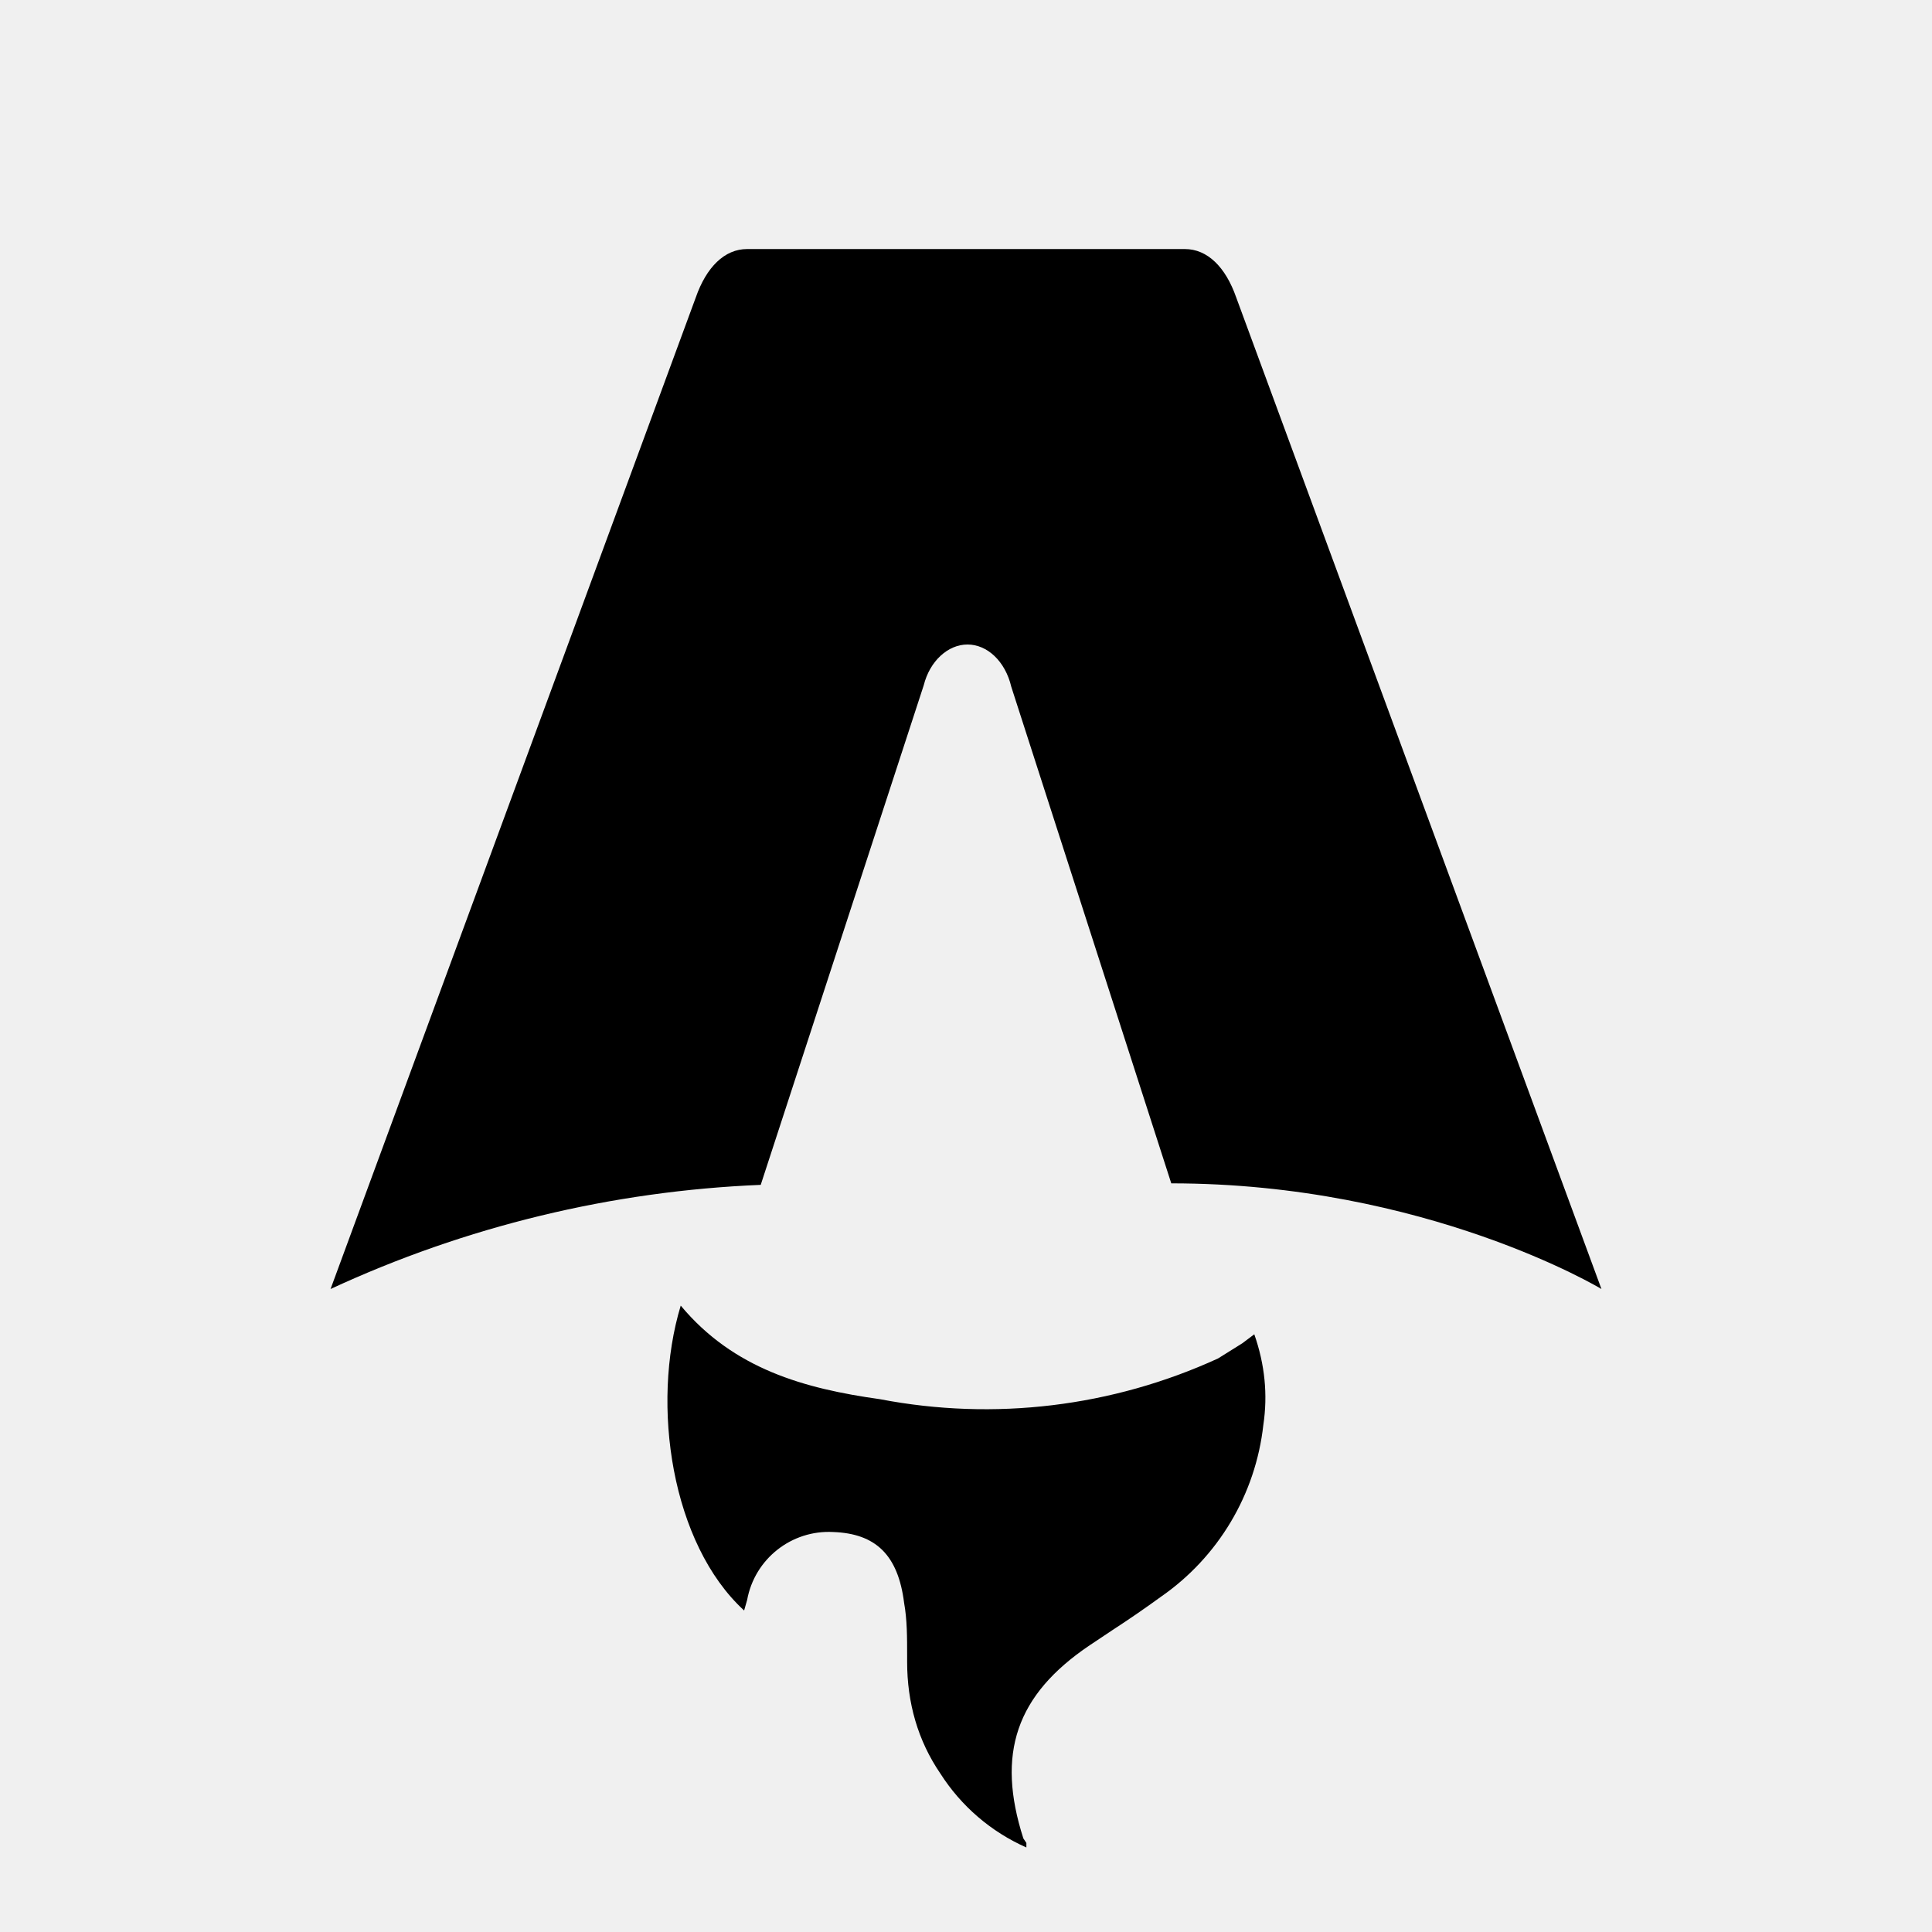
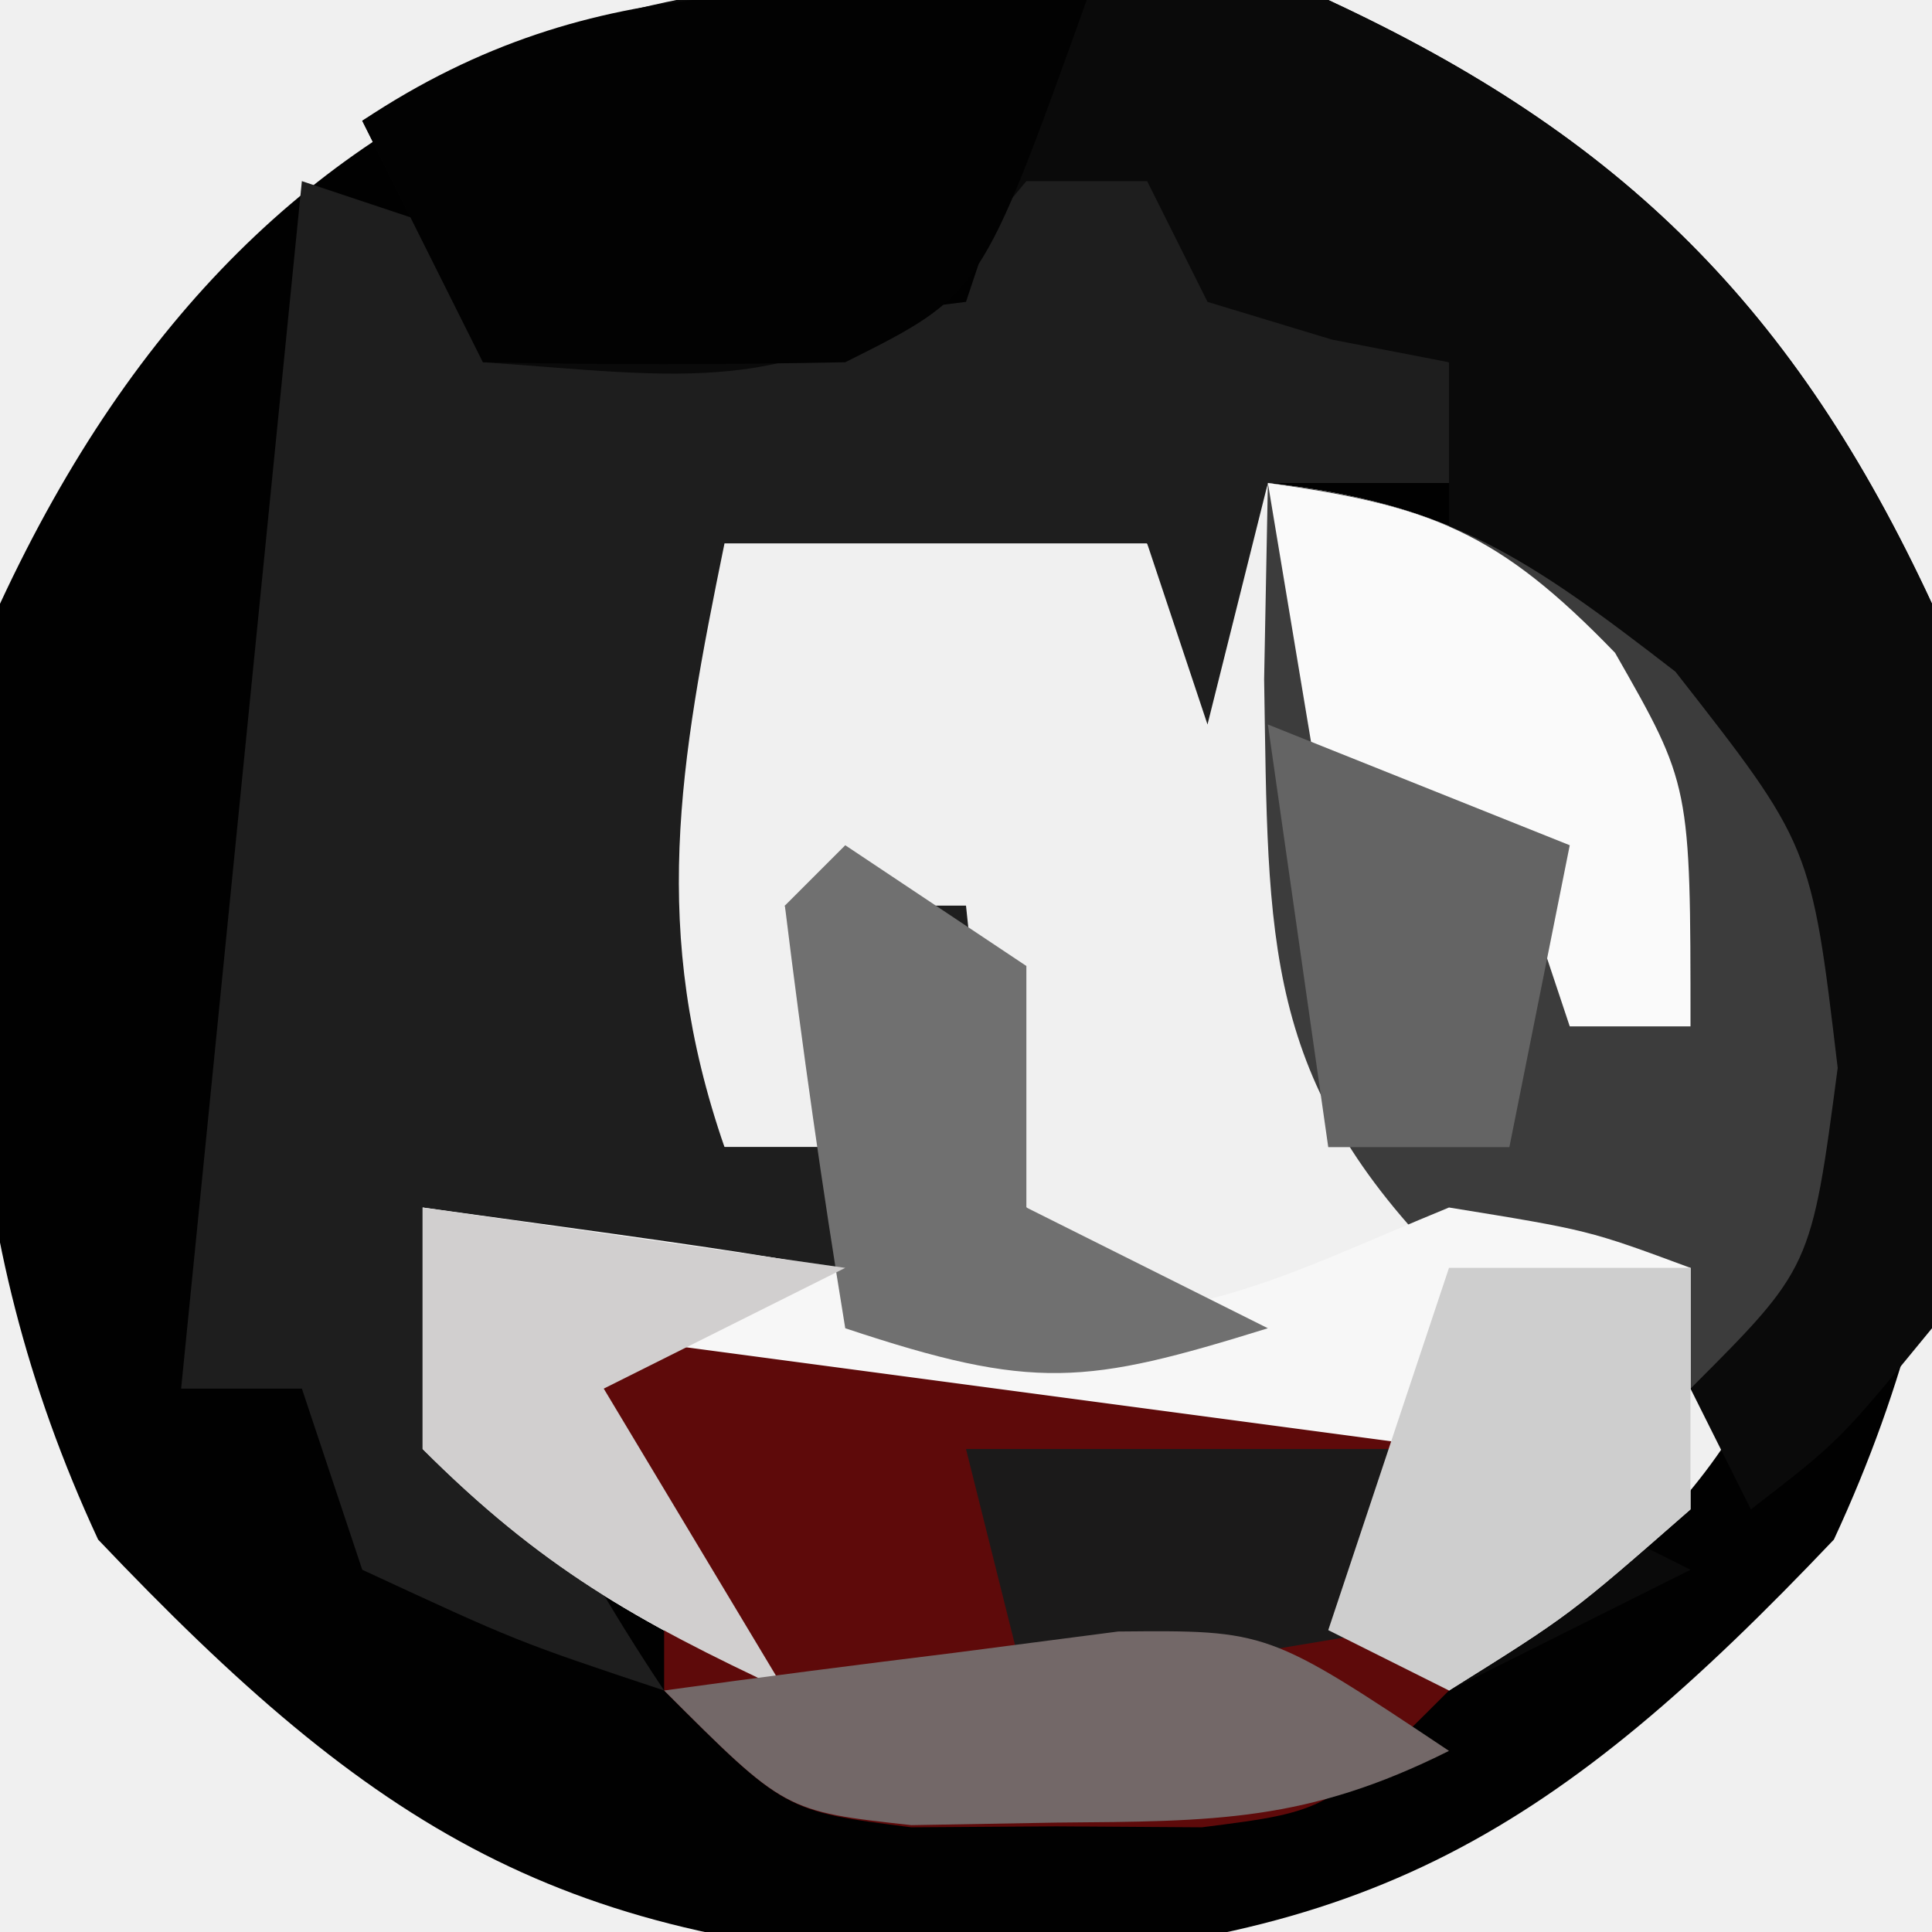
- <svg xmlns="http://www.w3.org/2000/svg" fill="none" viewBox="0 0 128 128">
-   <path d="M50.4 78.5a75.1 75.1 0 0 0-28.5 6.9l24.2-65.7c.7-2 1.9-3.2 3.4-3.2h29c1.5 0 2.7 1.2 3.4 3.2l24.2 65.7s-11.6-7-28.5-7L67 45.5c-.4-1.7-1.6-2.8-2.9-2.8-1.3 0-2.5 1.1-2.9 2.7L50.4 78.5Zm-1.1 28.2Zm-4.2-20.2c-2 6.6-.6 15.8 4.2 20.2a17.5 17.5 0 0 1 .2-.7 5.5 5.5 0 0 1 5.7-4.5c2.8.1 4.3 1.5 4.7 4.7.2 1.1.2 2.3.2 3.5v.4c0 2.7.7 5.2 2.2 7.4a13 13 0 0 0 5.7 4.9v-.3l-.2-.3c-1.8-5.6-.5-9.5 4.4-12.8l1.5-1a73 73 0 0 0 3.2-2.2 16 16 0 0 0 6.8-11.4c.3-2 .1-4-.6-6l-.8.6-1.6 1a37 37 0 0 1-22.4 2.7c-5-.7-9.7-2-13.2-6.2Z" />
-   <style>
-         path { fill: #000; }
-         @media (prefers-color-scheme: dark) {
-             path { fill: #FFF; }
-         }
-     </style>
+ <svg xmlns="http://www.w3.org/2000/svg" version="1.1" width="32" height="32">
+   <path d="M0 0 C4.885 2.268 7.732 5.115 10 10 C10.754 15.6 10.773 20.335 8.375 25.5 C3.801 30.314 0.691 32.252 -6 32.5 C-12.691 32.252 -15.801 30.314 -20.375 25.5 C-22.773 20.335 -22.754 15.6 -22 10 C-17.522 0.355 -9.853 -1.326 0 0 Z " fill="#010101" transform="translate(22,0)" />
+   <path d="M0 0 C3.5 0.312 3.5 0.312 7 1 C7.33 1.66 7.66 2.32 8 3 C8.33 2.01 8.66 1.02 9 0 C12.006 0.334 13.309 1.239 15.75 3.125 C18 6 18 6 18.438 9.562 C17.879 13.947 17.293 15.935 13.875 18.75 C13.256 19.163 12.637 19.575 12 20 C11.34 19.67 10.68 19.34 10 19 C10.33 18.34 10.66 17.68 11 17 C9.969 16.909 9.969 16.909 8.918 16.816 C8.017 16.733 7.116 16.649 6.188 16.562 C5.294 16.481 4.401 16.4 3.48 16.316 C1 16 1 16 -2 15 C-1.01 16.65 -0.02 18.3 1 20 C-1.468 18.848 -3.048 17.952 -5 16 C-5 14.68 -5 13.36 -5 12 C-3.866 12.165 -2.731 12.33 -1.562 12.5 C2.069 13.234 2.069 13.234 5 12 C4.34 10.35 3.68 8.7 3 7 C2.67 8.32 2.34 9.64 2 11 C1.34 11 0.68 11 0 11 C-1.771 8.292 -2.011 7.107 -1.688 3.812 C-1 1 -1 1 0 0 Z " fill="#F0F0F0" transform="translate(12,8)" />
+   <path d="M0 0 C3 1 3 1 4 3 C4.99 3.33 5.98 3.66 7 4 C7 4.66 7 5.32 7 6 C6.01 6 5.02 6 4 6 C3.67 7.32 3.34 8.64 3 10 C2.67 9.01 2.34 8.02 2 7 C-0.31 7 -2.62 7 -5 7 C-5.749 10.663 -6.238 13.424 -5 17 C-4.34 17 -3.68 17 -3 17 C-3.33 15.68 -3.66 14.36 -4 13 C-3.01 13 -2.02 13 -1 13 C-0.876 14.176 -0.876 14.176 -0.75 15.375 C-0.272 18.147 -0.272 18.147 2.062 19.312 C2.702 19.539 3.341 19.766 4 20 C0.453 21.251 -1.723 20.723 -5.25 19.562 C-6.142 19.275 -7.034 18.988 -7.953 18.691 C-8.629 18.463 -9.304 18.235 -10 18 C-8.875 20.972 -7.777 23.334 -6 26 C-8.438 25.188 -8.438 25.188 -11 24 C-11.33 23.01 -11.66 22.02 -12 21 C-12.66 21 -13.32 21 -14 21 C-13.34 14.4 -12.68 7.8 -12 1 C-11.01 1.33 -10.02 1.66 -9 2 C-9 2.66 -9 3.32 -9 4 C-6.36 3.67 -3.72 3.34 -1 3 C-0.67 2.01 -0.34 1.02 0 0 Z " fill="#1E1E1E" transform="translate(17,2)" />
+   <path d="M0 0 C4.885 2.268 7.732 5.115 10 10 C10.477 14.048 10.646 17.968 10 22 C8.473 23.863 8.473 23.863 7 25 C6.67 24.34 6.34 23.68 6 23 C6.33 22.34 6.66 21.68 7 21 C7.501 17.626 7.501 17.626 7 14 C4.583 11.25 4.583 11.25 2 9 C2 8.01 2 7.02 2 6 C1.361 5.876 0.721 5.753 0.062 5.625 C-0.618 5.419 -1.299 5.213 -2 5 C-2.33 4.34 -2.66 3.68 -3 3 C-3.66 3 -4.32 3 -5 3 C-5.412 3.495 -5.825 3.99 -6.25 4.5 C-8.768 6.658 -10.794 6.214 -14 6 C-14.66 4.68 -15.32 3.36 -16 2 C-10.999 -0.991 -5.646 -0.605 0 0 Z M4 25 C4.66 25.33 5.32 25.66 6 26 C4.02 26.99 4.02 26.99 2 28 C2.66 27.01 3.32 26.02 4 25 Z " fill="#0A0A0A" transform="translate(22,0)" />
+   <path d="M0 0 C3.006 0.334 4.309 1.239 6.75 3.125 C9 6 9 6 9.438 9.688 C9 13 9 13 7 15 C7 14.34 7 13.68 7 13 C5.68 13 4.36 13 3 13 C-0.099 9.901 0.01 7.609 -0.062 3.25 C-0.042 2.178 -0.021 1.105 0 0 Z " fill="#3C3C3C" transform="translate(21,8)" />
+   <path d="M0 0 C6.685 0.918 6.685 0.918 9.625 1.688 C12.613 2.081 14.249 1.129 17 0 C19.312 0.375 19.312 0.375 21 1 C21 2.32 21 3.64 21 5 C19 6.75 19 6.75 17 8 C16.34 7.67 15.68 7.34 15 7 C15.33 6.34 15.66 5.68 16 5 C14.969 4.909 14.969 4.909 13.918 4.816 C13.017 4.733 12.116 4.649 11.188 4.562 C10.294 4.481 9.401 4.4 8.48 4.316 C6 4 6 4 3 3 C3.99 4.65 4.98 6.3 6 8 C3.532 6.848 1.952 5.952 0 4 C0 2.68 0 1.36 0 0 Z " fill="#F7F7F7" transform="translate(7,20)" />
+   <path d="M0 0 C7.425 0.99 7.425 0.99 15 2 C15 3.32 15 4.64 15 6 C13 8 13 8 10.906 8.266 C10.112 8.26 9.318 8.255 8.5 8.25 C7.706 8.255 6.912 8.26 6.094 8.266 C4 8 4 8 2 6 C2 5.34 2 4.68 2 4 C1.34 2.68 0.68 1.36 0 0 Z " fill="#5E0A0A" transform="translate(9,22)" />
+   <path d="M0 0 C-1.75 4.875 -1.75 4.875 -4 6 C-6 6.04 -8 6.043 -10 6 C-10.66 4.68 -11.32 3.36 -12 2 C-8.1 -0.6 -4.526 -0.151 0 0 Z " fill="#020202" transform="translate(18,0)" />
+   <path d="M0 0 C2.711 0.374 3.82 0.814 5.75 2.812 C7 5 7 5 7 9 C6.34 9 5.68 9 5 9 C4.67 8.01 4.34 7.02 4 6 C3.01 6 2.02 6 1 6 C0.67 4.02 0.34 2.04 0 0 Z " fill="#FAFAFA" transform="translate(21,8)" />
+   <path d="M0 0 C1.485 0.99 1.485 0.99 3 2 C3 3.32 3 4.64 3 6 C4.32 6.66 5.64 7.32 7 8 C3.99 8.934 3.133 9.044 0 8 C-0.381 5.674 -0.713 3.339 -1 1 C-0.67 0.67 -0.34 0.34 0 0 Z " fill="#707070" transform="translate(14,14)" />
+   <path d="M0 0 C2.31 0.33 4.62 0.66 7 1 C5.02 1.99 5.02 1.99 3 3 C3.99 4.65 4.98 6.3 6 8 C3.532 6.848 1.952 5.952 0 4 C0 2.68 0 1.36 0 0 Z " fill="#D1CFCF" transform="translate(7,20)" />
+   <path d="M0 0 C2.64 0 5.28 0 8 0 C7.67 0.99 7.34 1.98 7 3 C5.02 3.33 3.04 3.66 1 4 C0.67 2.68 0.34 1.36 0 0 Z " fill="#1B1A1A" transform="translate(16,24)" />
+   <path d="M0 0 C1.32 0 2.64 0 4 0 C4 1.32 4 2.64 4 4 C2 5.75 2 5.75 0 7 C-0.66 6.67 -1.32 6.34 -2 6 C-1.34 4.02 -0.68 2.04 0 0 Z " fill="#CECECE" transform="translate(24,21)" />
+   <path d="M0 0 C-2.353 1.177 -3.881 1.166 -6.5 1.188 C-7.294 1.202 -8.088 1.216 -8.906 1.23 C-11 1 -11 1 -13 -1 C-11.398 -1.222 -9.793 -1.427 -8.188 -1.625 C-7.294 -1.741 -6.401 -1.857 -5.48 -1.977 C-3 -2 -3 -2 0 0 Z " fill="#736868" transform="translate(24,29)" />
+   <path d="M0 0 C2.475 0.99 2.475 0.99 5 2 C4.67 3.65 4.34 5.3 4 7 C3.01 7 2.02 7 1 7 C0.67 4.69 0.34 2.38 0 0 Z " fill="#646464" transform="translate(21,12)" />
</svg>
